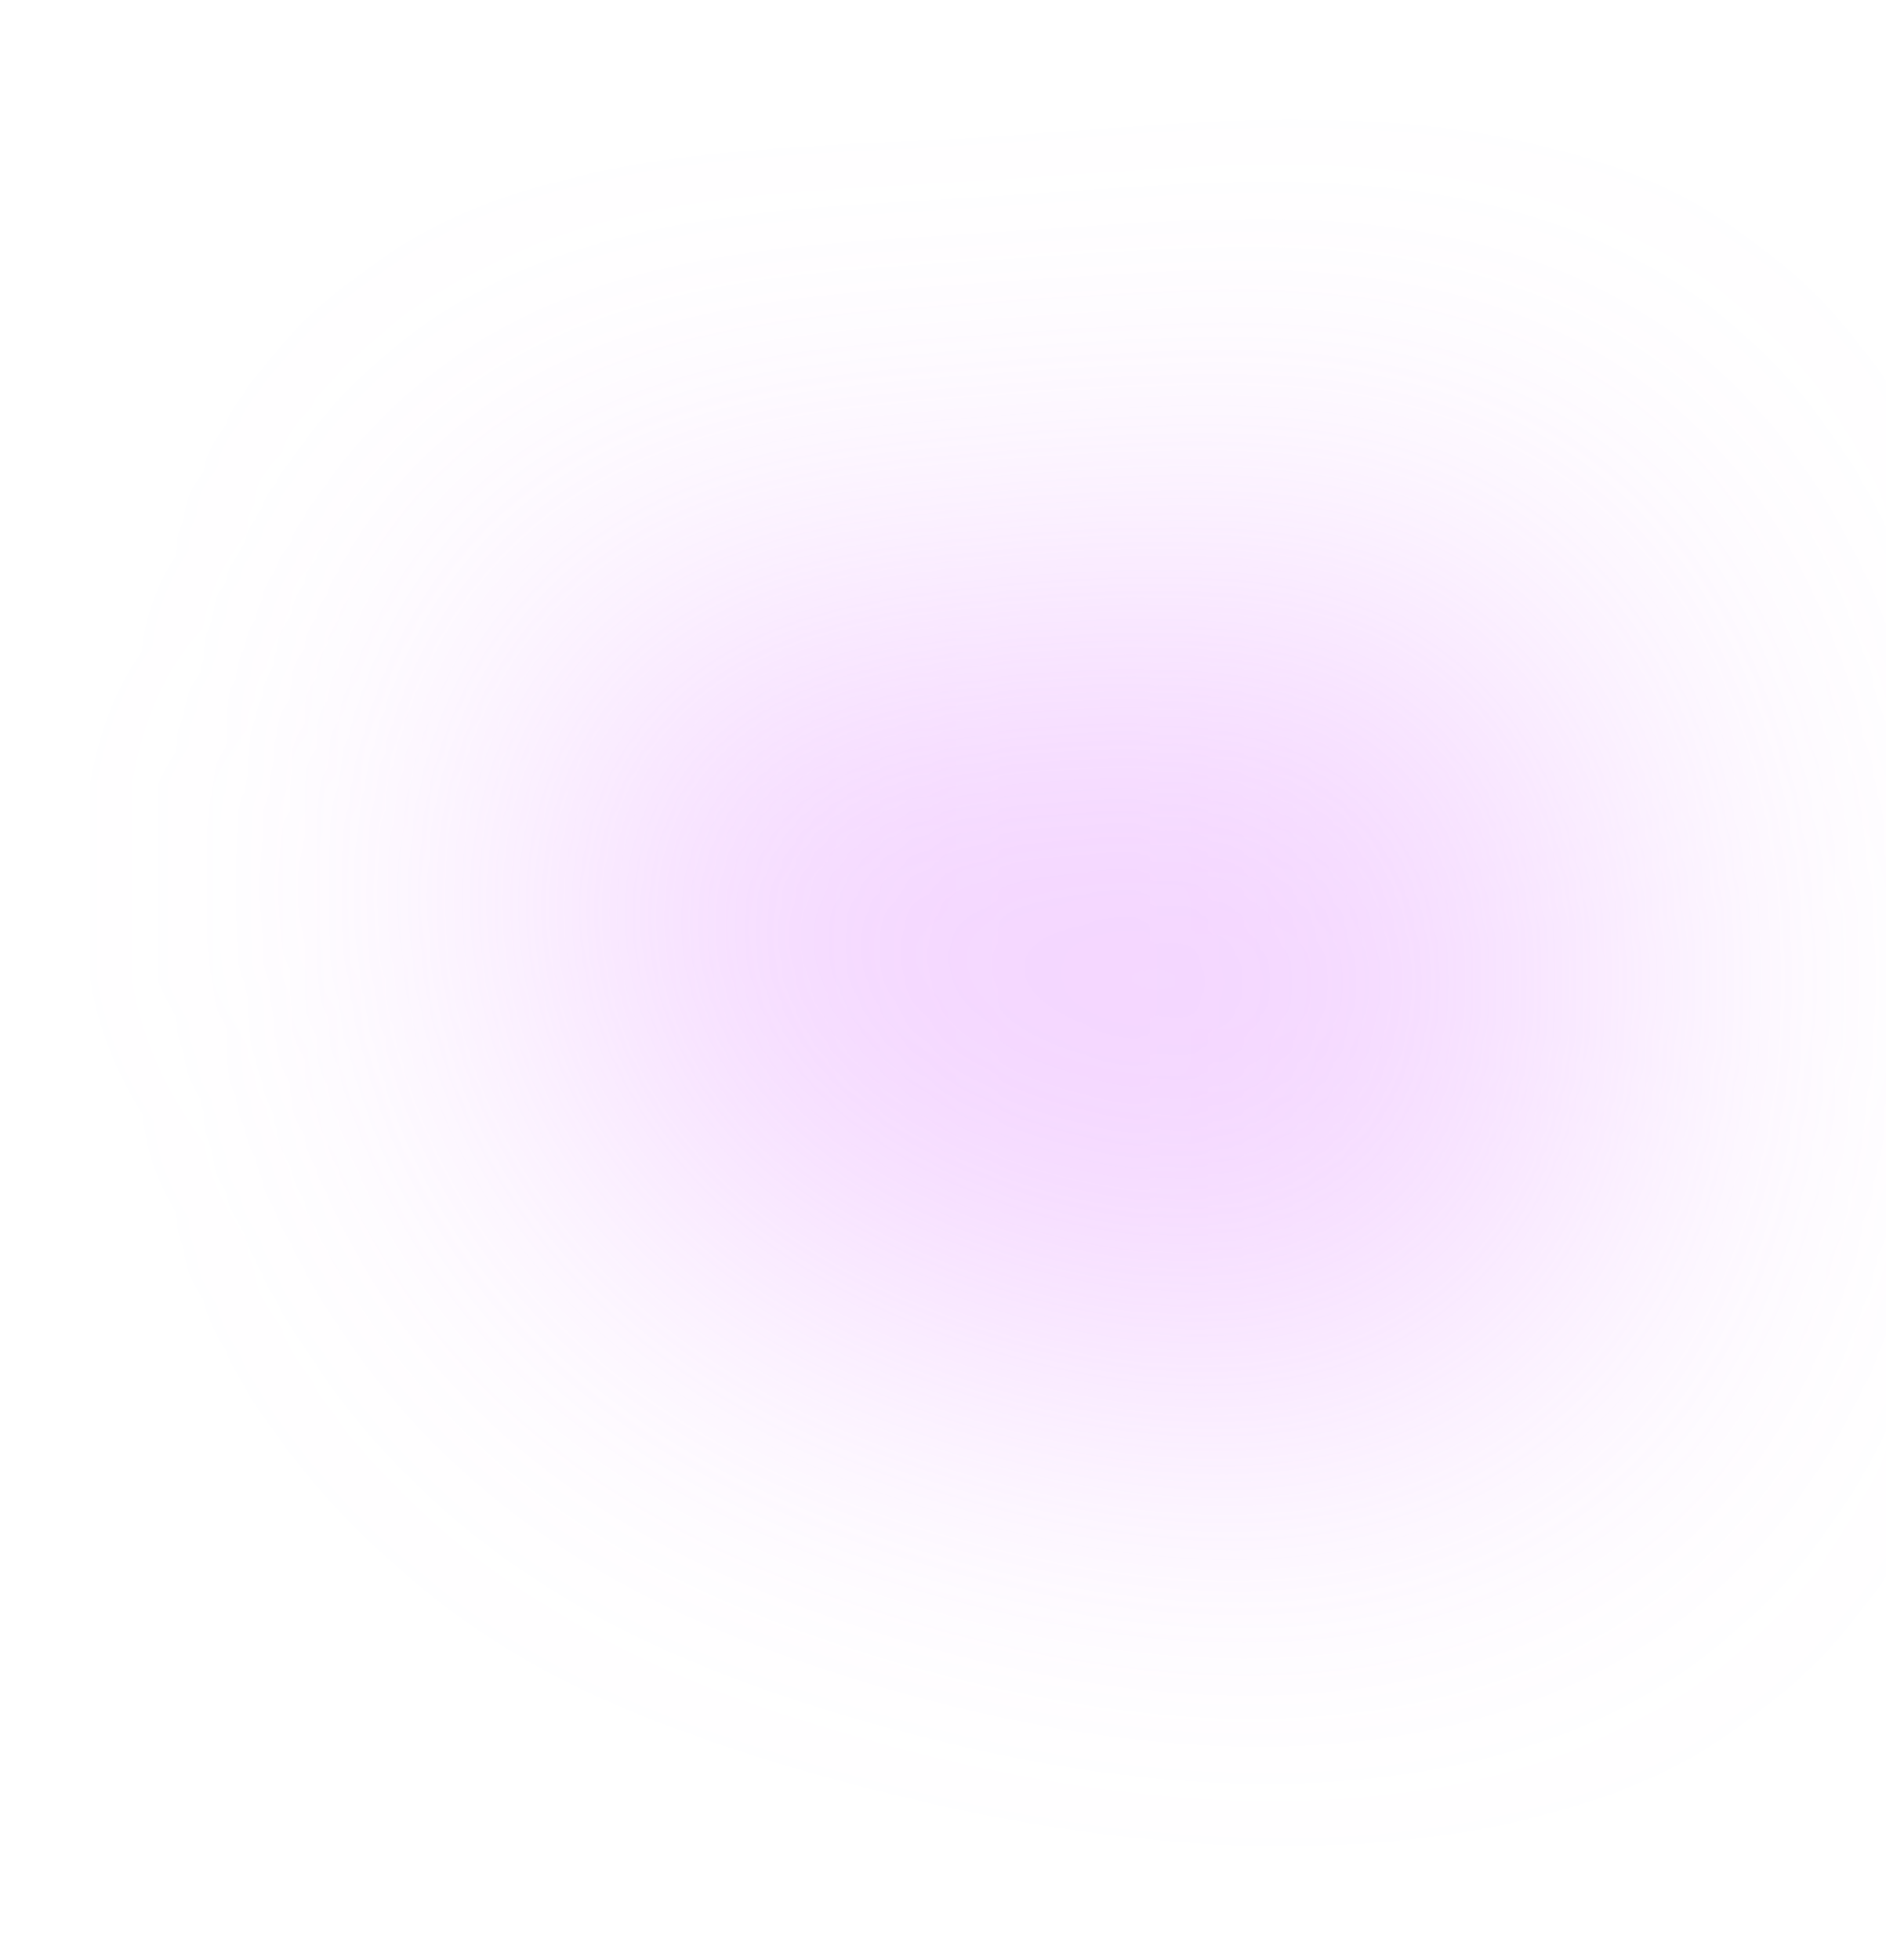
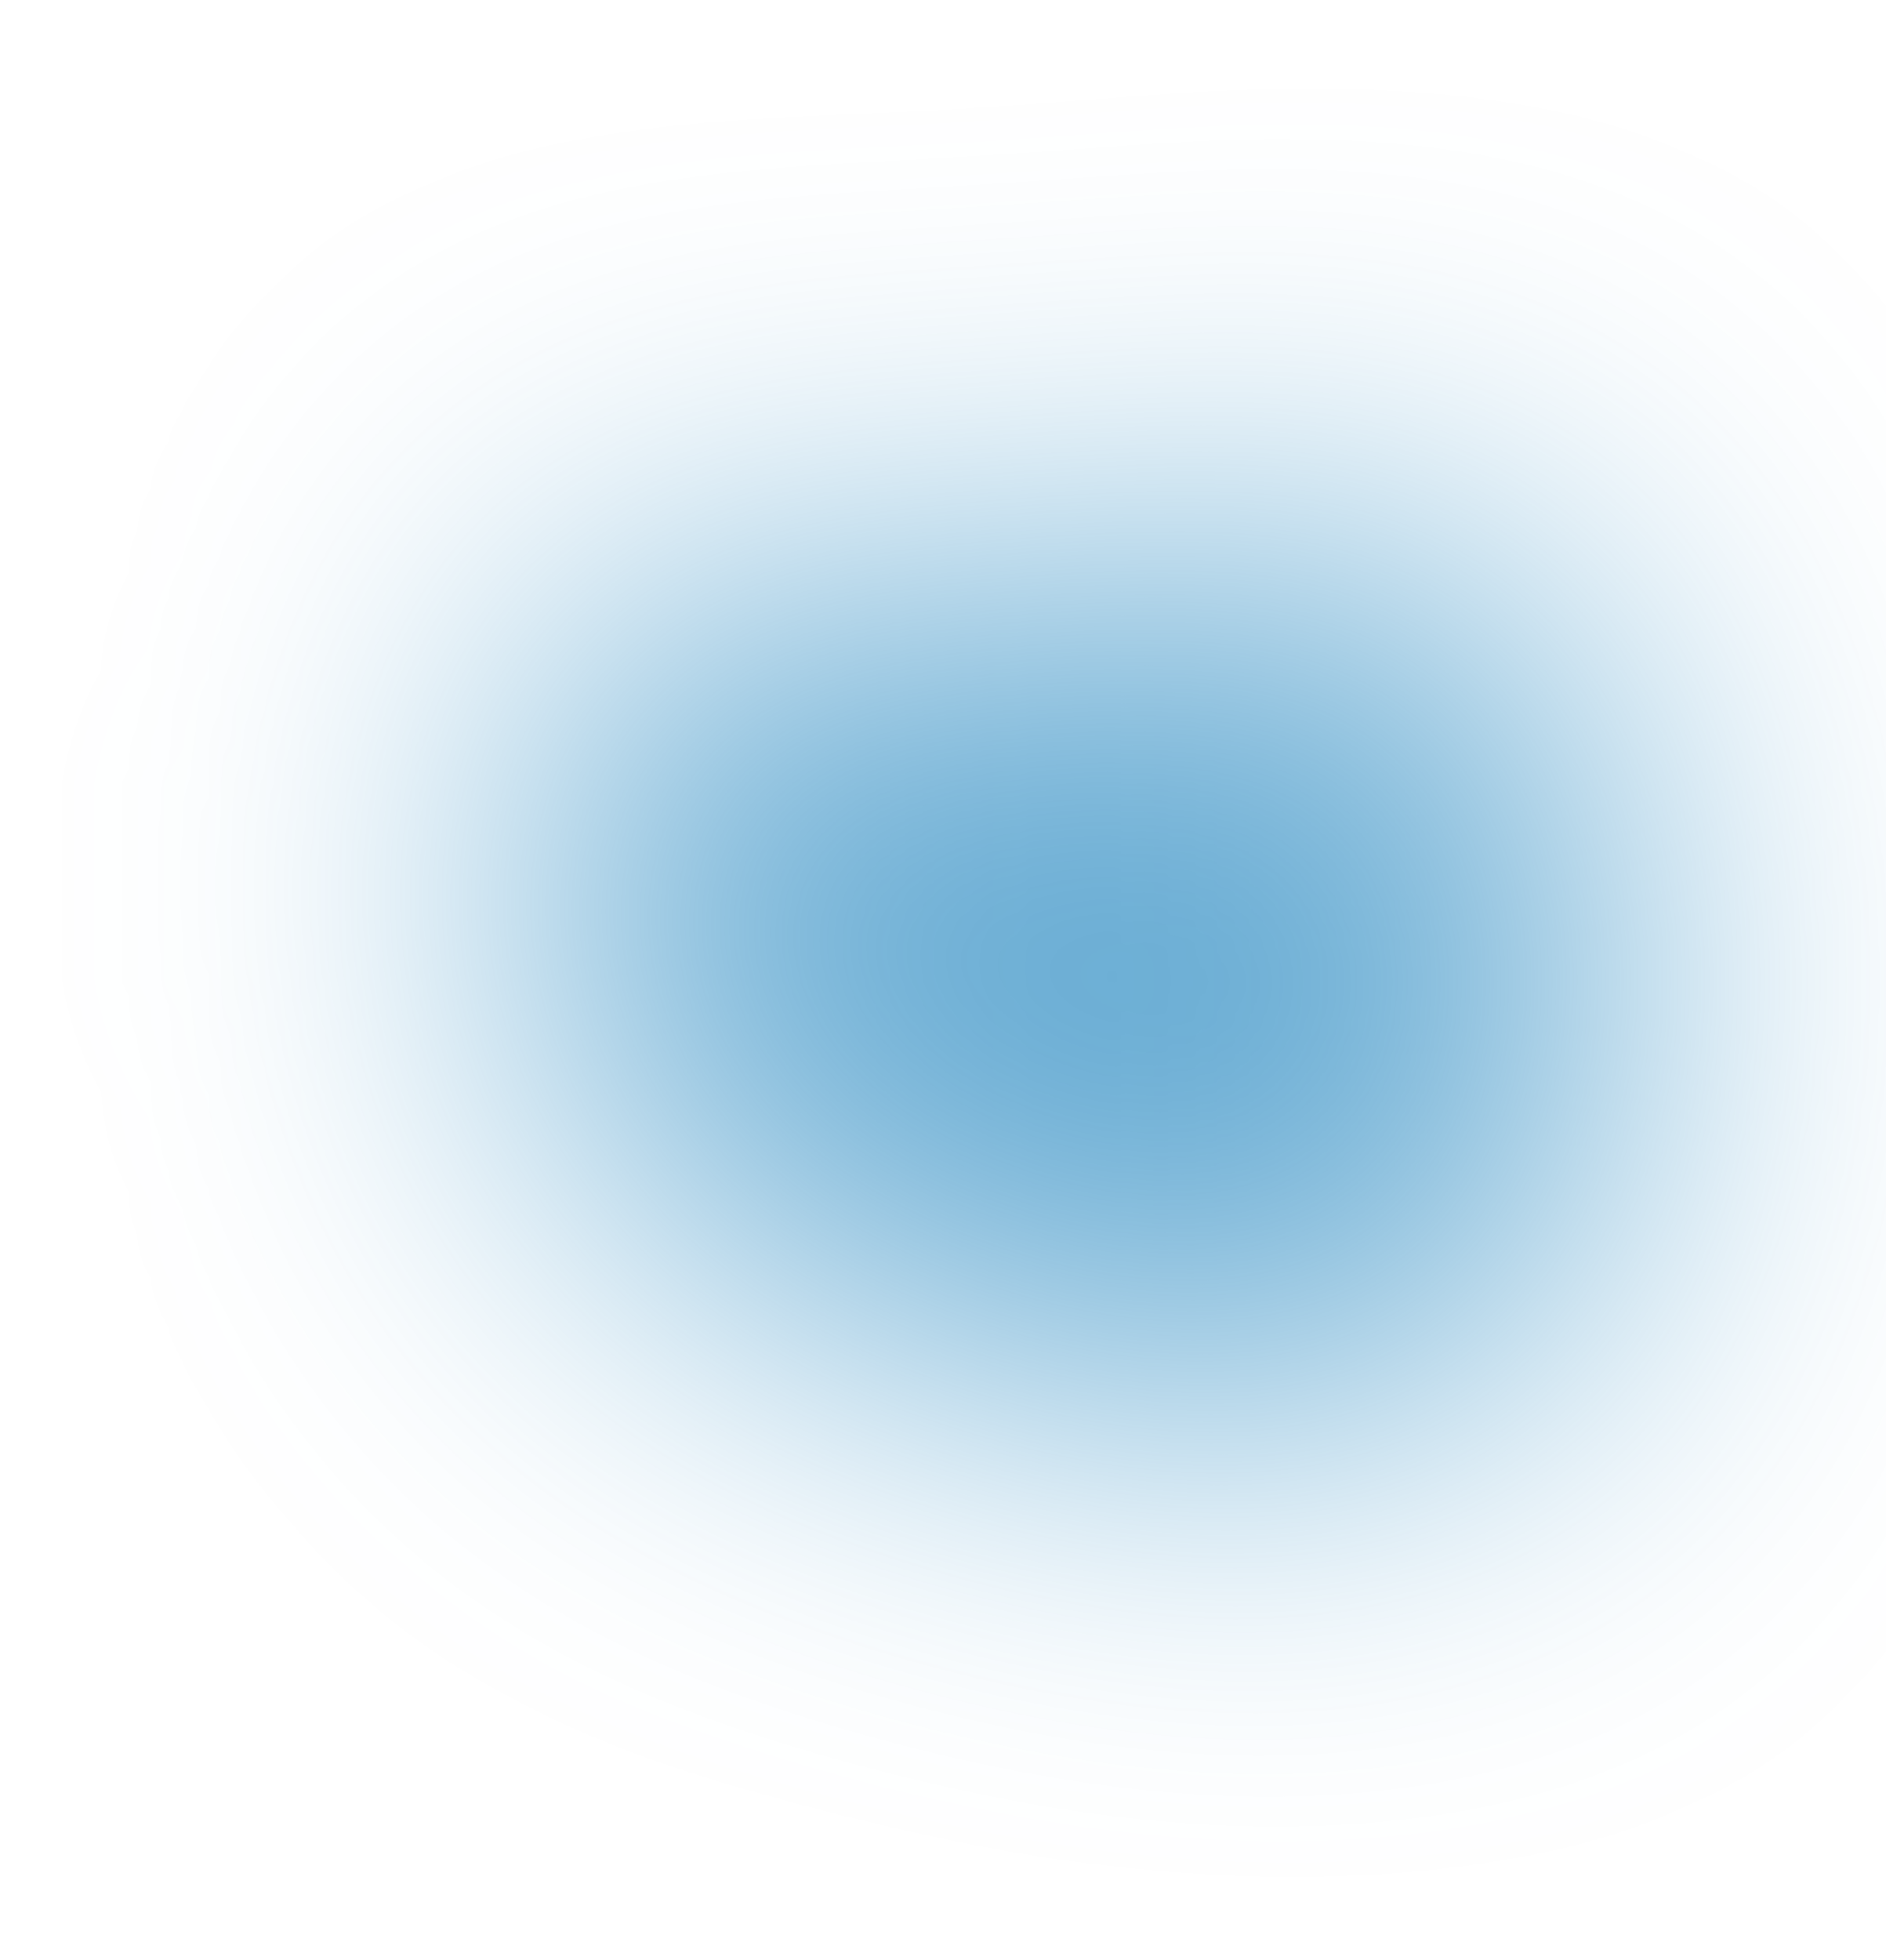
<svg xmlns="http://www.w3.org/2000/svg" width="963" height="1001" viewBox="0 0 963 1001" fill="none">
-   <g filter="url(#filter0_f_1324_56951)">
-     <path fill-rule="evenodd" clip-rule="evenodd" d="M524.148 316.241C599.388 312.432 675.351 247.639 739.359 286.211C807.115 327.041 819.94 417.687 820.937 495.086C821.948 573.586 811.439 664.741 744.81 709.252C681.65 751.445 599.535 706.934 524.148 693.353C469.474 683.504 415.429 676.592 372.578 642.195C324.75 603.804 284.693 554.878 277.149 495.086C268.681 427.98 274.44 347.346 330.273 306.919C384.187 267.881 456.975 319.641 524.148 316.241Z" fill="#DB74FF" fill-opacity="0.3" />
+   <g filter="url(#filter0_f_1326_57782)">
+     <path fill-rule="evenodd" clip-rule="evenodd" d="M524.148 316.241C599.388 312.432 675.351 247.639 739.359 286.211C807.115 327.041 819.94 417.687 820.937 495.086C821.948 573.586 811.439 664.741 744.81 709.252C681.65 751.445 599.535 706.934 524.148 693.353C469.474 683.504 415.429 676.592 372.578 642.195C324.75 603.804 284.693 554.878 277.149 495.086C268.681 427.98 274.44 347.346 330.273 306.919C384.187 267.881 456.975 319.641 524.148 316.241Z" fill="#0074B6" fill-opacity="0.6" />
  </g>
  <defs>
-     <filter id="filter0_f_1324_56951" x="0" y="0" width="1095" height="1001" filterUnits="userSpaceOnUse" color-interpolation-filters="sRGB">
+     <filter id="filter0_f_1326_57782" x="0" y="0" width="1095" height="1001" filterUnits="userSpaceOnUse" color-interpolation-filters="sRGB">
      <feFlood flood-opacity="0" result="BackgroundImageFix" />
      <feBlend mode="normal" in="SourceGraphic" in2="BackgroundImageFix" result="shape" />
-       <feGaussianBlur stdDeviation="137" result="effect1_foregroundBlur_1324_56951" />
+       <feGaussianBlur stdDeviation="137" result="effect1_foregroundBlur_1326_57782" />
    </filter>
  </defs>
</svg>
